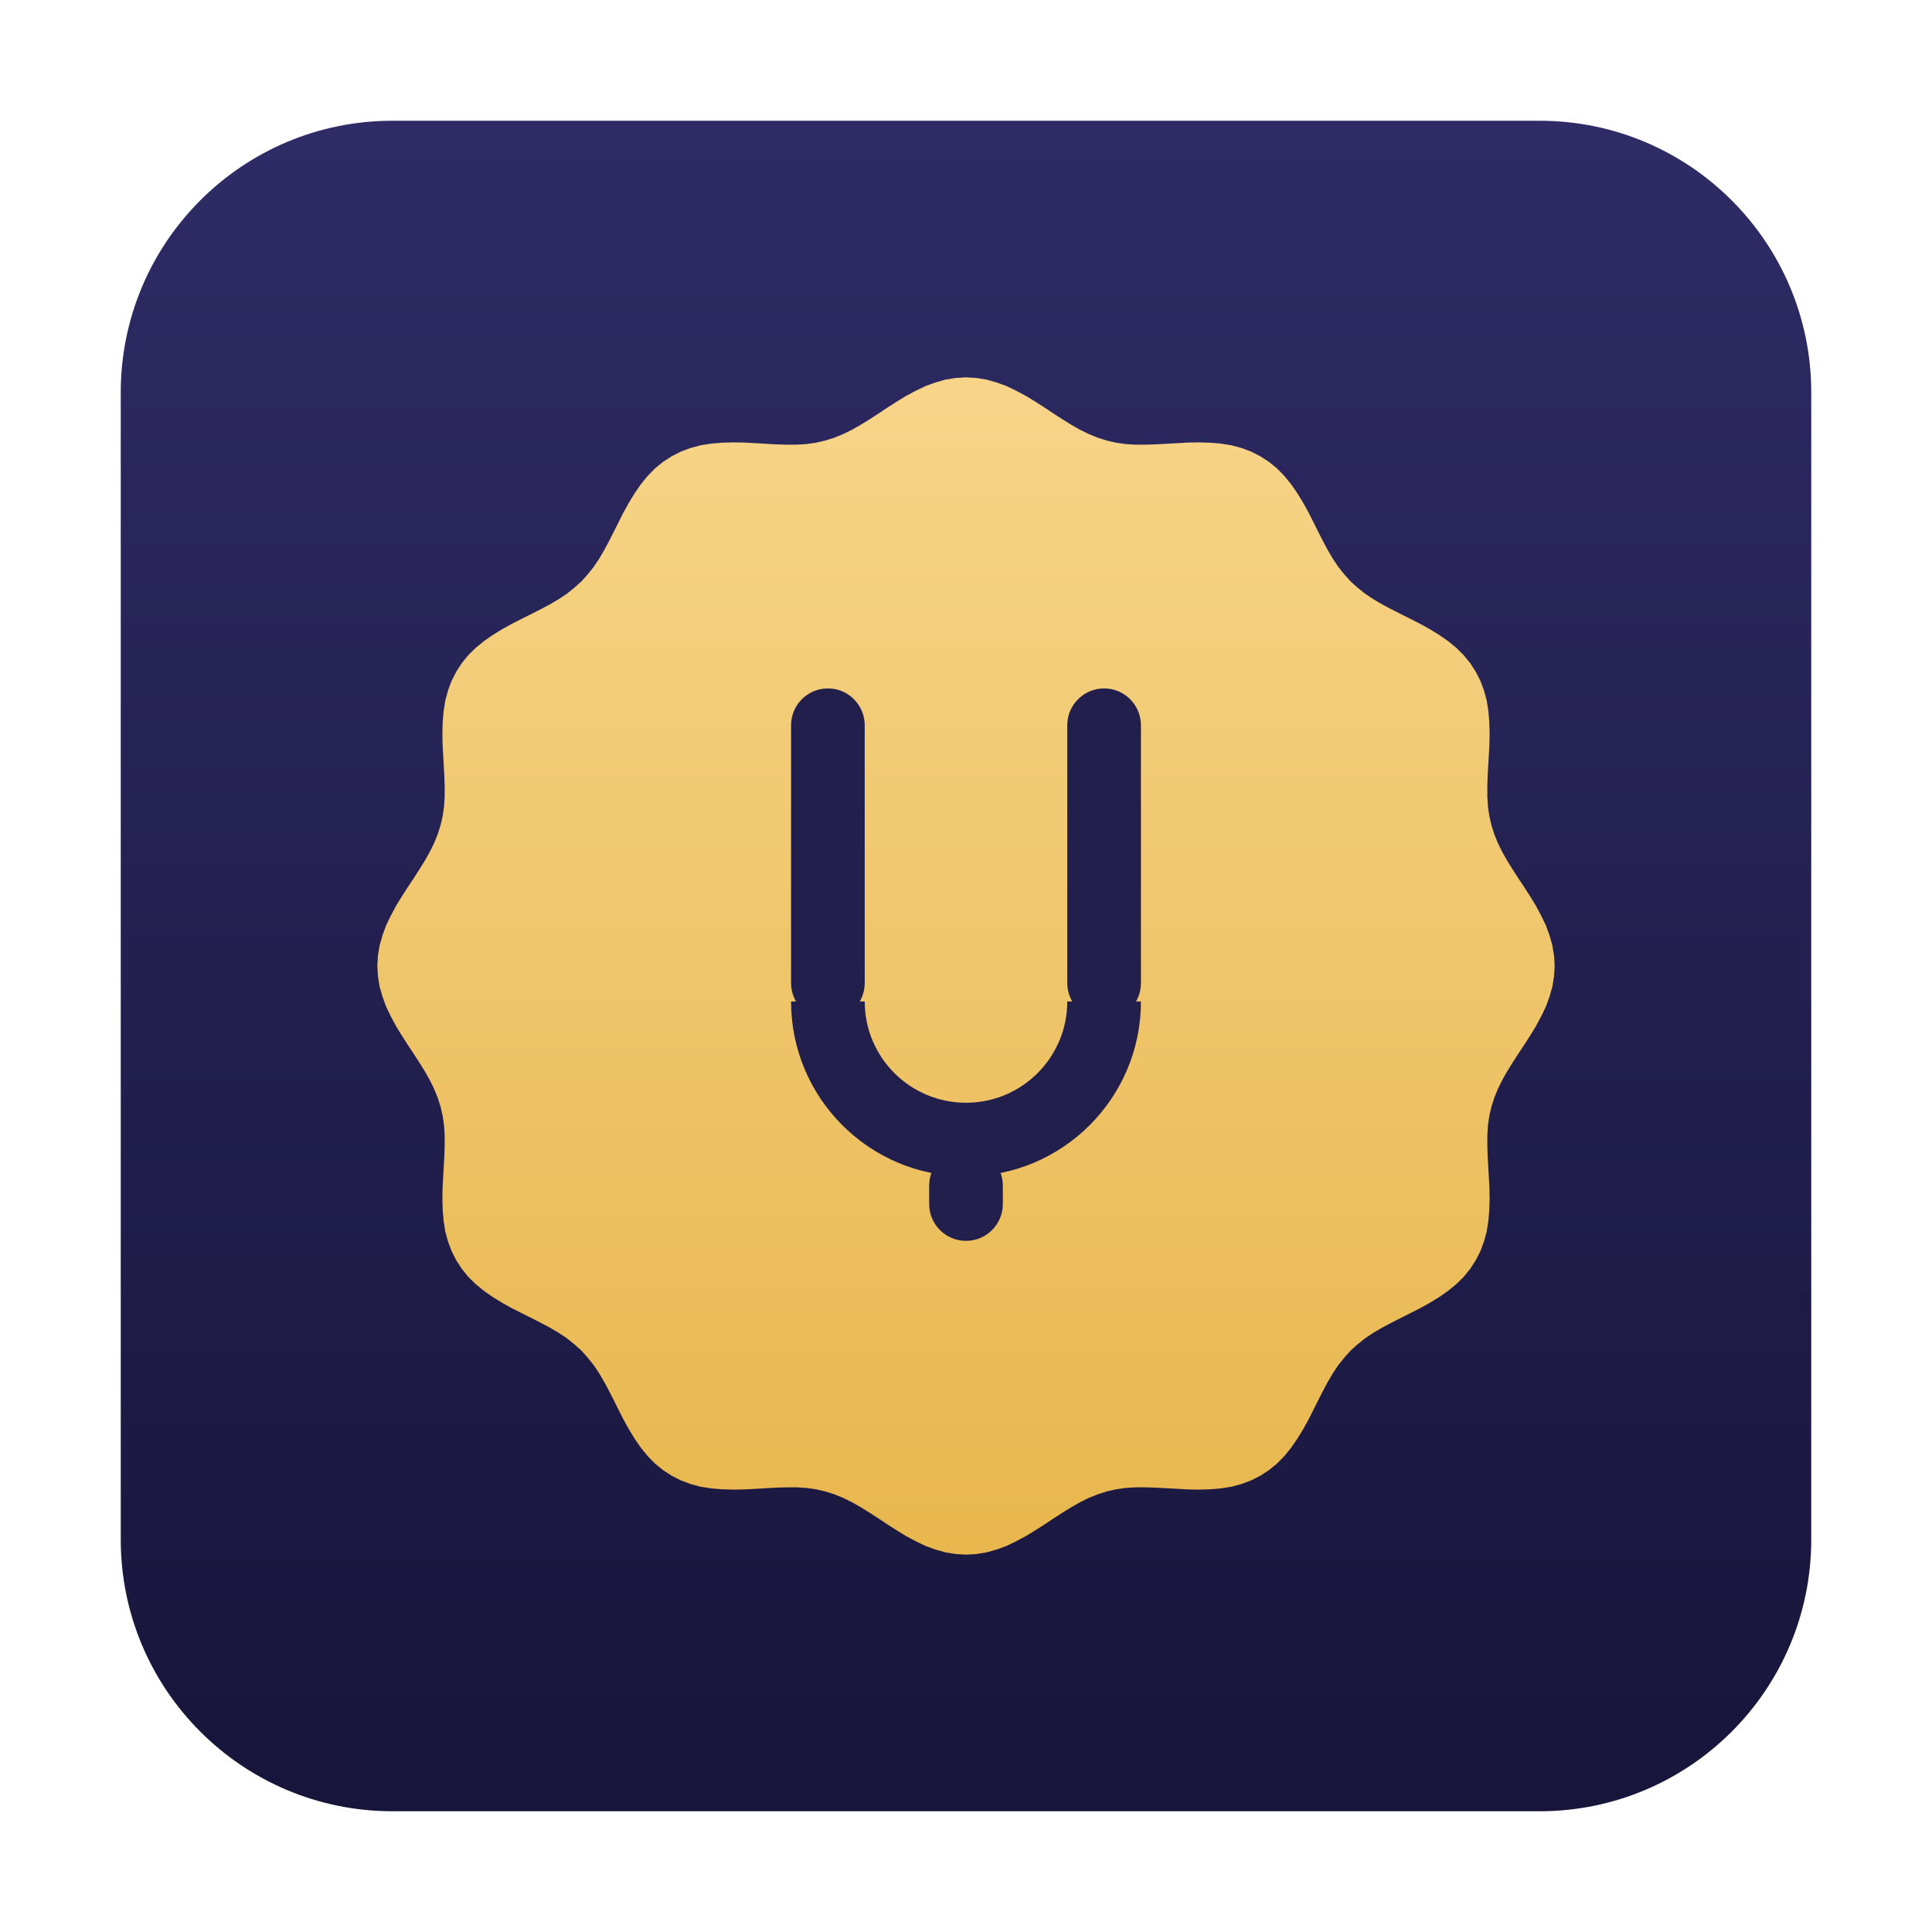
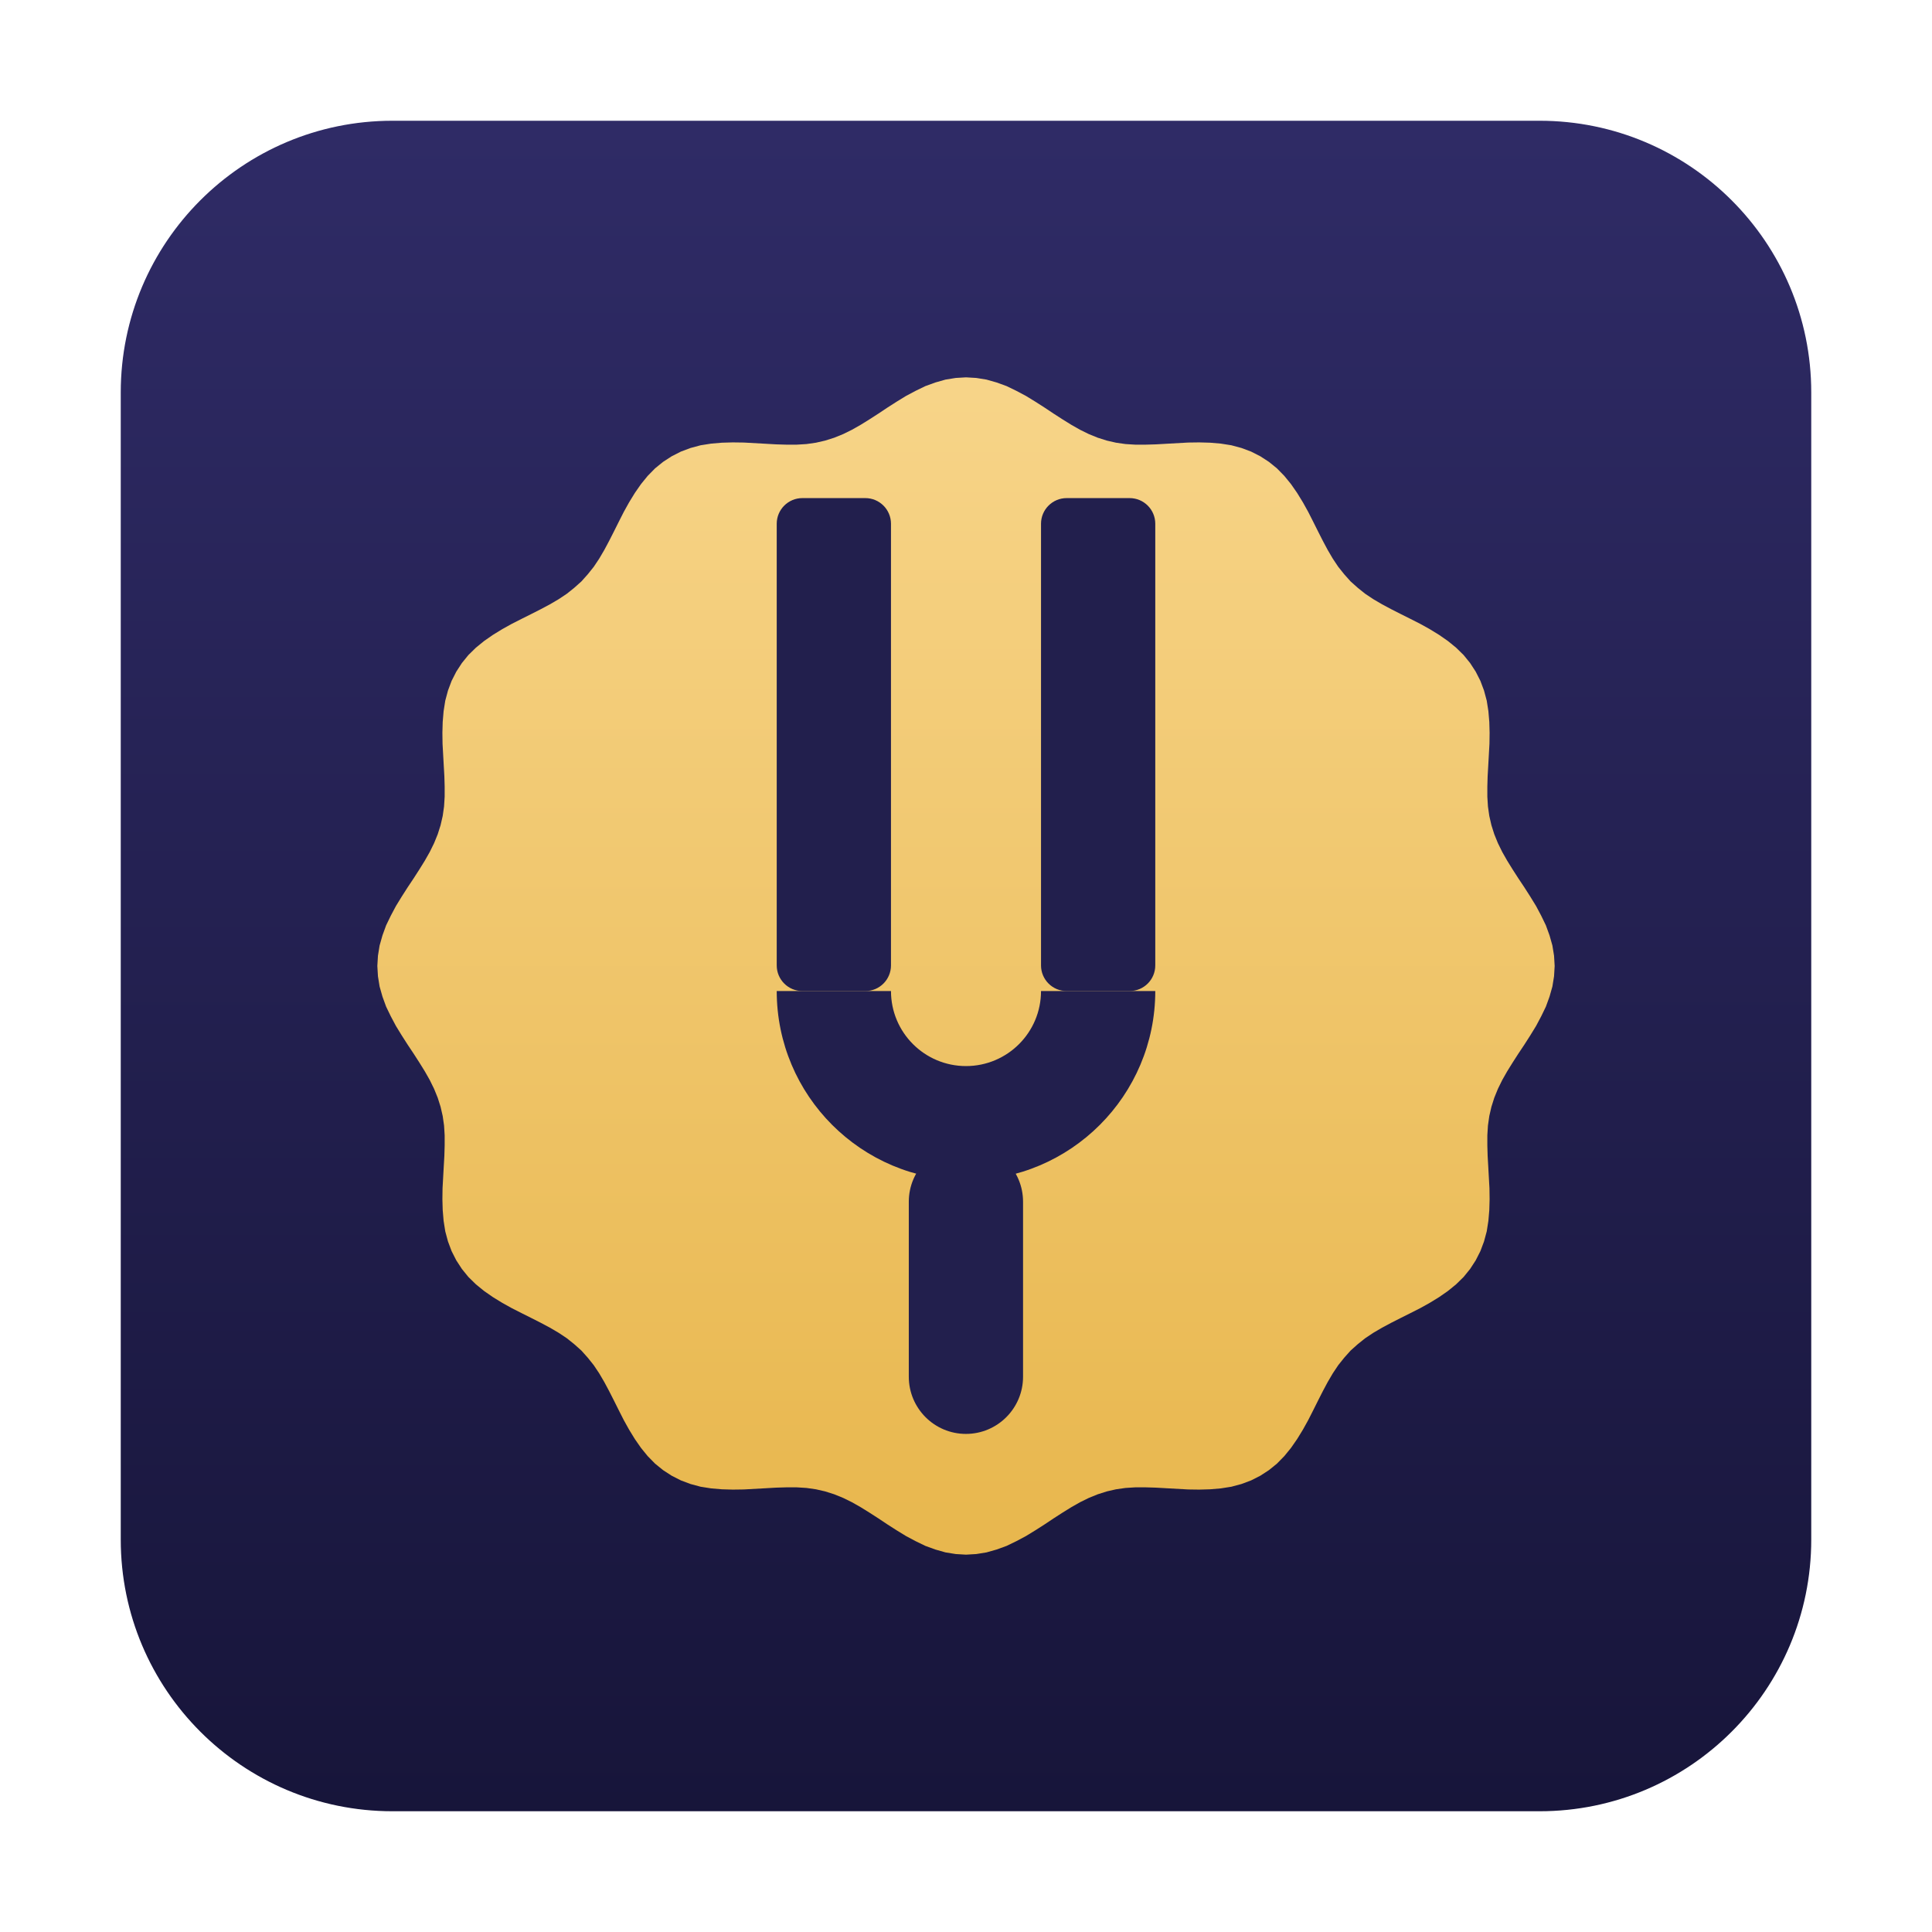
<svg xmlns="http://www.w3.org/2000/svg" width="128" height="128" viewBox="0 0 128 128">
  <defs>
    <linearGradient id="base" x1="64" y1="8" x2="64" y2="120" gradientUnits="userSpaceOnUse">
      <stop offset="0" stop-color="#2f2b66" />
      <stop offset="1" stop-color="#17153a" />
    </linearGradient>
    <linearGradient id="disc" x1="64" y1="26" x2="64" y2="102" gradientUnits="userSpaceOnUse">
      <stop offset="0" stop-color="#f7d488" />
      <stop offset="1" stop-color="#e8b74e" />
    </linearGradient>
  </defs>
  <rect x="8" y="8" width="112" height="112" rx="18" fill="url(#base)" />
  <path d="M103.00,64.00 L102.96,64.68 L102.85,65.36 L102.66,66.03 L102.42,66.69 L102.11,67.33 L101.77,67.97 L101.39,68.59 L101.00,69.20 L100.60,69.80 L100.22,70.39 L99.86,70.97 L99.53,71.55 L99.24,72.14 L99.00,72.73 L98.81,73.33 L98.67,73.94 L98.58,74.57 L98.54,75.22 L98.54,75.89 L98.56,76.58 L98.60,77.28 L98.64,78.00 L98.68,78.72 L98.69,79.45 L98.67,80.17 L98.61,80.88 L98.50,81.58 L98.32,82.25 L98.08,82.89 L97.77,83.50 L97.40,84.07 L96.97,84.60 L96.47,85.09 L95.93,85.53 L95.34,85.94 L94.72,86.32 L94.09,86.67 L93.44,87.00 L92.80,87.32 L92.17,87.64 L91.57,87.96 L90.99,88.30 L90.45,88.66 L89.95,89.06 L89.48,89.48 L89.06,89.95 L88.66,90.45 L88.30,90.99 L87.96,91.57 L87.64,92.17 L87.32,92.80 L87.00,93.44 L86.67,94.09 L86.32,94.72 L85.94,95.34 L85.53,95.93 L85.09,96.47 L84.60,96.97 L84.07,97.40 L83.50,97.77 L82.89,98.08 L82.25,98.32 L81.58,98.50 L80.88,98.61 L80.17,98.67 L79.45,98.69 L78.72,98.68 L78.00,98.64 L77.28,98.60 L76.58,98.56 L75.89,98.54 L75.22,98.54 L74.57,98.58 L73.94,98.67 L73.33,98.81 L72.73,99.00 L72.14,99.24 L71.55,99.53 L70.97,99.86 L70.39,100.22 L69.80,100.60 L69.20,101.00 L68.59,101.39 L67.97,101.77 L67.33,102.11 L66.69,102.42 L66.03,102.66 L65.36,102.85 L64.68,102.96 L64.00,103.00 L63.32,102.96 L62.64,102.85 L61.97,102.66 L61.31,102.42 L60.67,102.11 L60.03,101.77 L59.41,101.39 L58.80,101.00 L58.20,100.60 L57.61,100.22 L57.03,99.86 L56.45,99.53 L55.86,99.24 L55.27,99.00 L54.67,98.81 L54.06,98.67 L53.43,98.58 L52.78,98.54 L52.11,98.54 L51.42,98.56 L50.72,98.60 L50.00,98.64 L49.28,98.68 L48.55,98.69 L47.83,98.67 L47.12,98.61 L46.42,98.50 L45.75,98.32 L45.11,98.08 L44.50,97.77 L43.93,97.40 L43.40,96.97 L42.91,96.47 L42.47,95.93 L42.06,95.34 L41.68,94.72 L41.33,94.09 L41.00,93.44 L40.68,92.80 L40.36,92.17 L40.04,91.57 L39.70,90.99 L39.34,90.45 L38.94,89.95 L38.52,89.48 L38.05,89.06 L37.55,88.66 L37.01,88.30 L36.43,87.96 L35.83,87.64 L35.20,87.32 L34.56,87.00 L33.91,86.67 L33.28,86.32 L32.66,85.94 L32.07,85.53 L31.53,85.09 L31.03,84.60 L30.60,84.07 L30.23,83.50 L29.92,82.89 L29.68,82.25 L29.50,81.58 L29.39,80.88 L29.33,80.17 L29.31,79.45 L29.32,78.72 L29.36,78.00 L29.40,77.28 L29.44,76.58 L29.46,75.89 L29.46,75.22 L29.42,74.57 L29.33,73.94 L29.19,73.33 L29.00,72.73 L28.76,72.14 L28.47,71.55 L28.14,70.97 L27.78,70.39 L27.40,69.80 L27.00,69.20 L26.61,68.59 L26.23,67.97 L25.89,67.33 L25.58,66.69 L25.34,66.03 L25.15,65.36 L25.04,64.68 L25.00,64.00 L25.04,63.32 L25.15,62.64 L25.34,61.97 L25.58,61.31 L25.89,60.67 L26.23,60.03 L26.61,59.41 L27.00,58.80 L27.40,58.20 L27.78,57.61 L28.14,57.03 L28.47,56.45 L28.76,55.86 L29.00,55.27 L29.19,54.67 L29.33,54.06 L29.42,53.43 L29.46,52.78 L29.46,52.11 L29.44,51.42 L29.40,50.72 L29.36,50.00 L29.32,49.28 L29.31,48.55 L29.33,47.83 L29.39,47.12 L29.50,46.42 L29.68,45.75 L29.92,45.11 L30.23,44.50 L30.60,43.93 L31.03,43.40 L31.53,42.91 L32.07,42.47 L32.66,42.06 L33.28,41.68 L33.91,41.33 L34.56,41.00 L35.20,40.68 L35.83,40.36 L36.43,40.04 L37.01,39.70 L37.55,39.34 L38.05,38.94 L38.52,38.52 L38.94,38.05 L39.34,37.55 L39.70,37.01 L40.04,36.43 L40.36,35.83 L40.68,35.20 L41.00,34.56 L41.33,33.91 L41.68,33.28 L42.06,32.66 L42.47,32.07 L42.91,31.53 L43.40,31.03 L43.93,30.60 L44.50,30.23 L45.11,29.92 L45.75,29.68 L46.42,29.50 L47.12,29.39 L47.83,29.33 L48.55,29.31 L49.28,29.32 L50.00,29.36 L50.72,29.40 L51.42,29.44 L52.11,29.46 L52.78,29.46 L53.43,29.42 L54.06,29.33 L54.67,29.19 L55.27,29.00 L55.86,28.76 L56.45,28.47 L57.03,28.14 L57.61,27.78 L58.20,27.40 L58.80,27.00 L59.41,26.61 L60.03,26.23 L60.67,25.89 L61.31,25.58 L61.97,25.34 L62.64,25.15 L63.32,25.04 L64.00,25.00 L64.68,25.04 L65.36,25.15 L66.03,25.34 L66.69,25.58 L67.33,25.89 L67.97,26.23 L68.59,26.61 L69.20,27.00 L69.80,27.40 L70.39,27.78 L70.97,28.14 L71.55,28.47 L72.14,28.76 L72.73,29.00 L73.33,29.19 L73.94,29.33 L74.57,29.42 L75.22,29.46 L75.89,29.46 L76.58,29.44 L77.28,29.40 L78.00,29.36 L78.72,29.32 L79.45,29.31 L80.17,29.33 L80.88,29.39 L81.58,29.50 L82.25,29.68 L82.89,29.92 L83.50,30.23 L84.07,30.60 L84.60,31.03 L85.09,31.53 L85.53,32.07 L85.94,32.66 L86.32,33.28 L86.67,33.91 L87.00,34.56 L87.32,35.20 L87.64,35.83 L87.96,36.43 L88.30,37.01 L88.66,37.55 L89.06,38.05 L89.48,38.52 L89.95,38.94 L90.45,39.34 L90.99,39.70 L91.57,40.04 L92.17,40.36 L92.80,40.68 L93.44,41.00 L94.09,41.33 L94.72,41.68 L95.34,42.06 L95.93,42.47 L96.47,42.91 L96.97,43.40 L97.40,43.93 L97.77,44.50 L98.08,45.11 L98.32,45.75 L98.50,46.42 L98.61,47.12 L98.67,47.83 L98.69,48.55 L98.68,49.28 L98.64,50.00 L98.60,50.72 L98.56,51.42 L98.54,52.11 L98.54,52.78 L98.58,53.43 L98.67,54.06 L98.81,54.67 L99.00,55.27 L99.24,55.86 L99.53,56.45 L99.86,57.03 L100.22,57.61 L100.60,58.20 L101.00,58.80 L101.39,59.41 L101.77,60.03 L102.11,60.67 L102.42,61.31 L102.66,61.97 L102.85,62.64 L102.96,63.32 Z" fill="url(#disc)" />
  <g fill="#221f4d">
-     <rect x="52.41" y="45.61" width="4.88" height="21.96" rx="2.44" />
-     <rect x="70.71" y="45.61" width="4.88" height="21.96" rx="2.44" />
-     <path d="M52.41,66.35 A11.59,11.59 0 0 0 75.59,66.35 L70.71,66.35 A6.71,6.71 0 0 1 57.29,66.35 Z" />
-     <rect x="61.56" y="76.11" width="4.88" height="6.10" rx="2.44" />
+     <rect x="51.46" y="33.00" width="7.57" height="32.66" rx="1.70" />
+     <rect x="68.97" y="33.00" width="7.57" height="32.66" rx="1.70" />
+     <path d="M51.46,65.66 A12.54,12.54 0 0 0 76.54,65.66 L68.97,65.66 A4.97,4.97 0 0 1 59.03,65.66 Z" />
+     <rect x="60.21" y="75.83" width="7.57" height="19.17" rx="3.79" />
  </g>
</svg>
